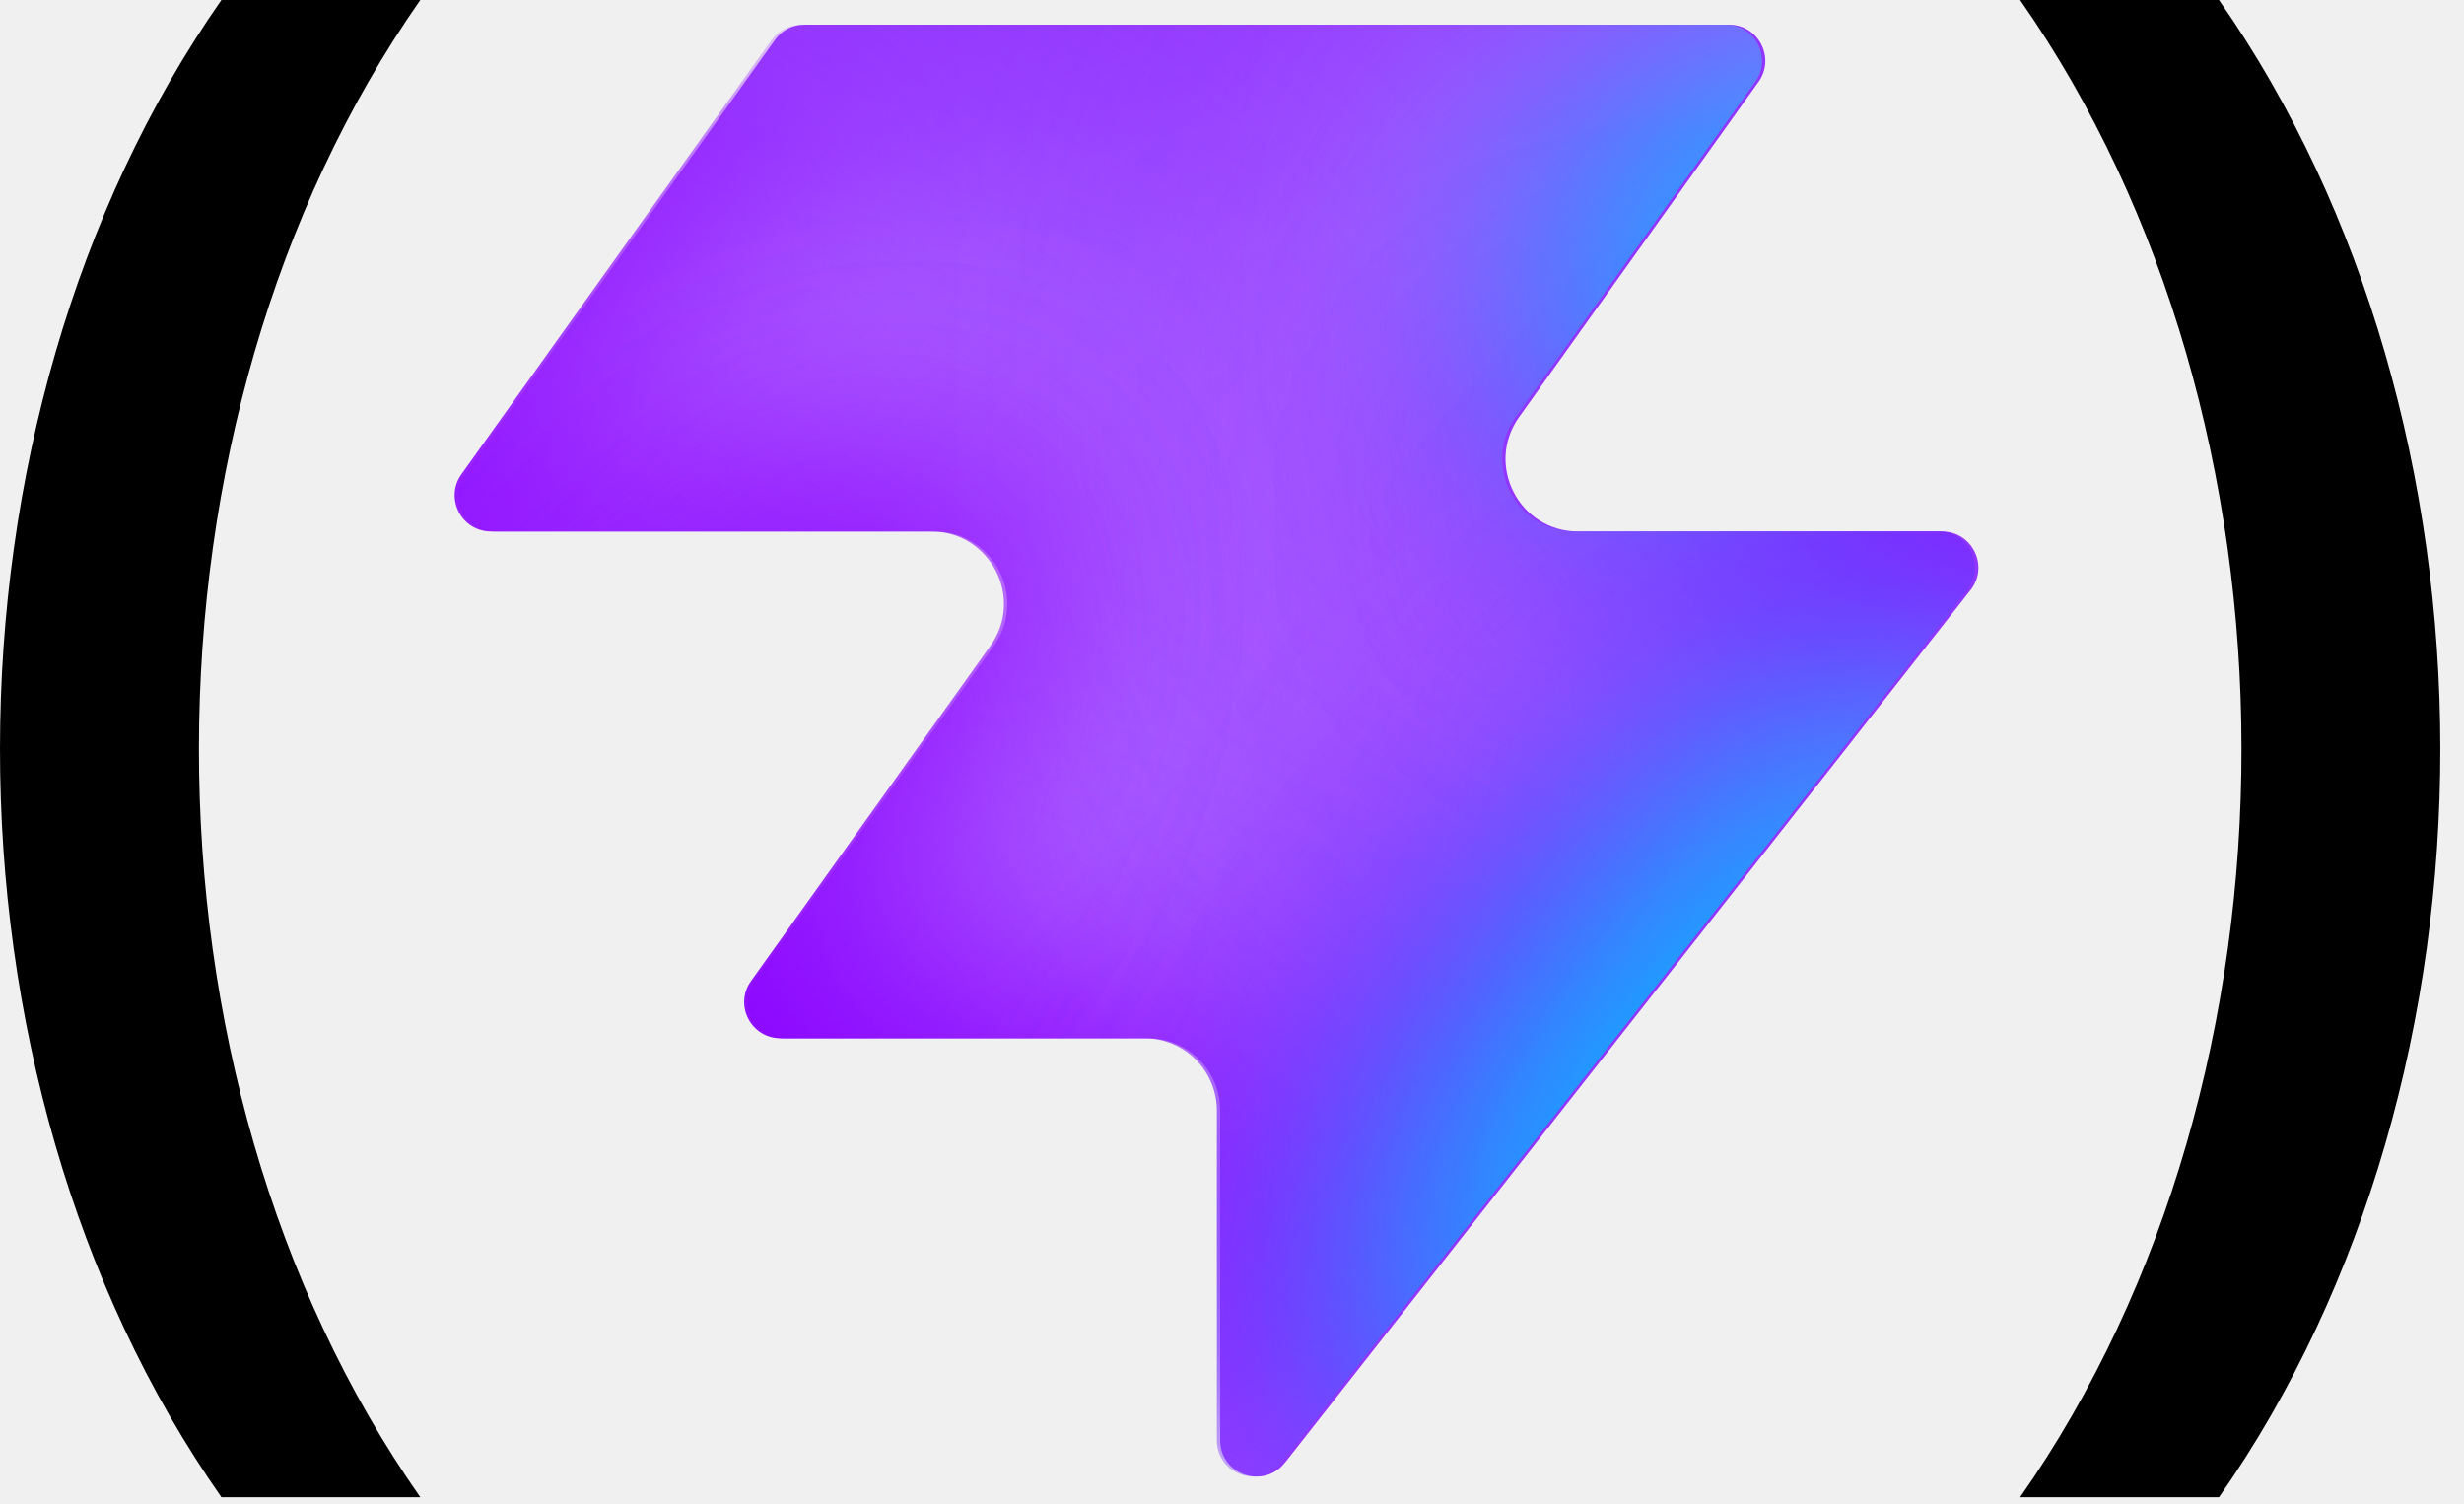
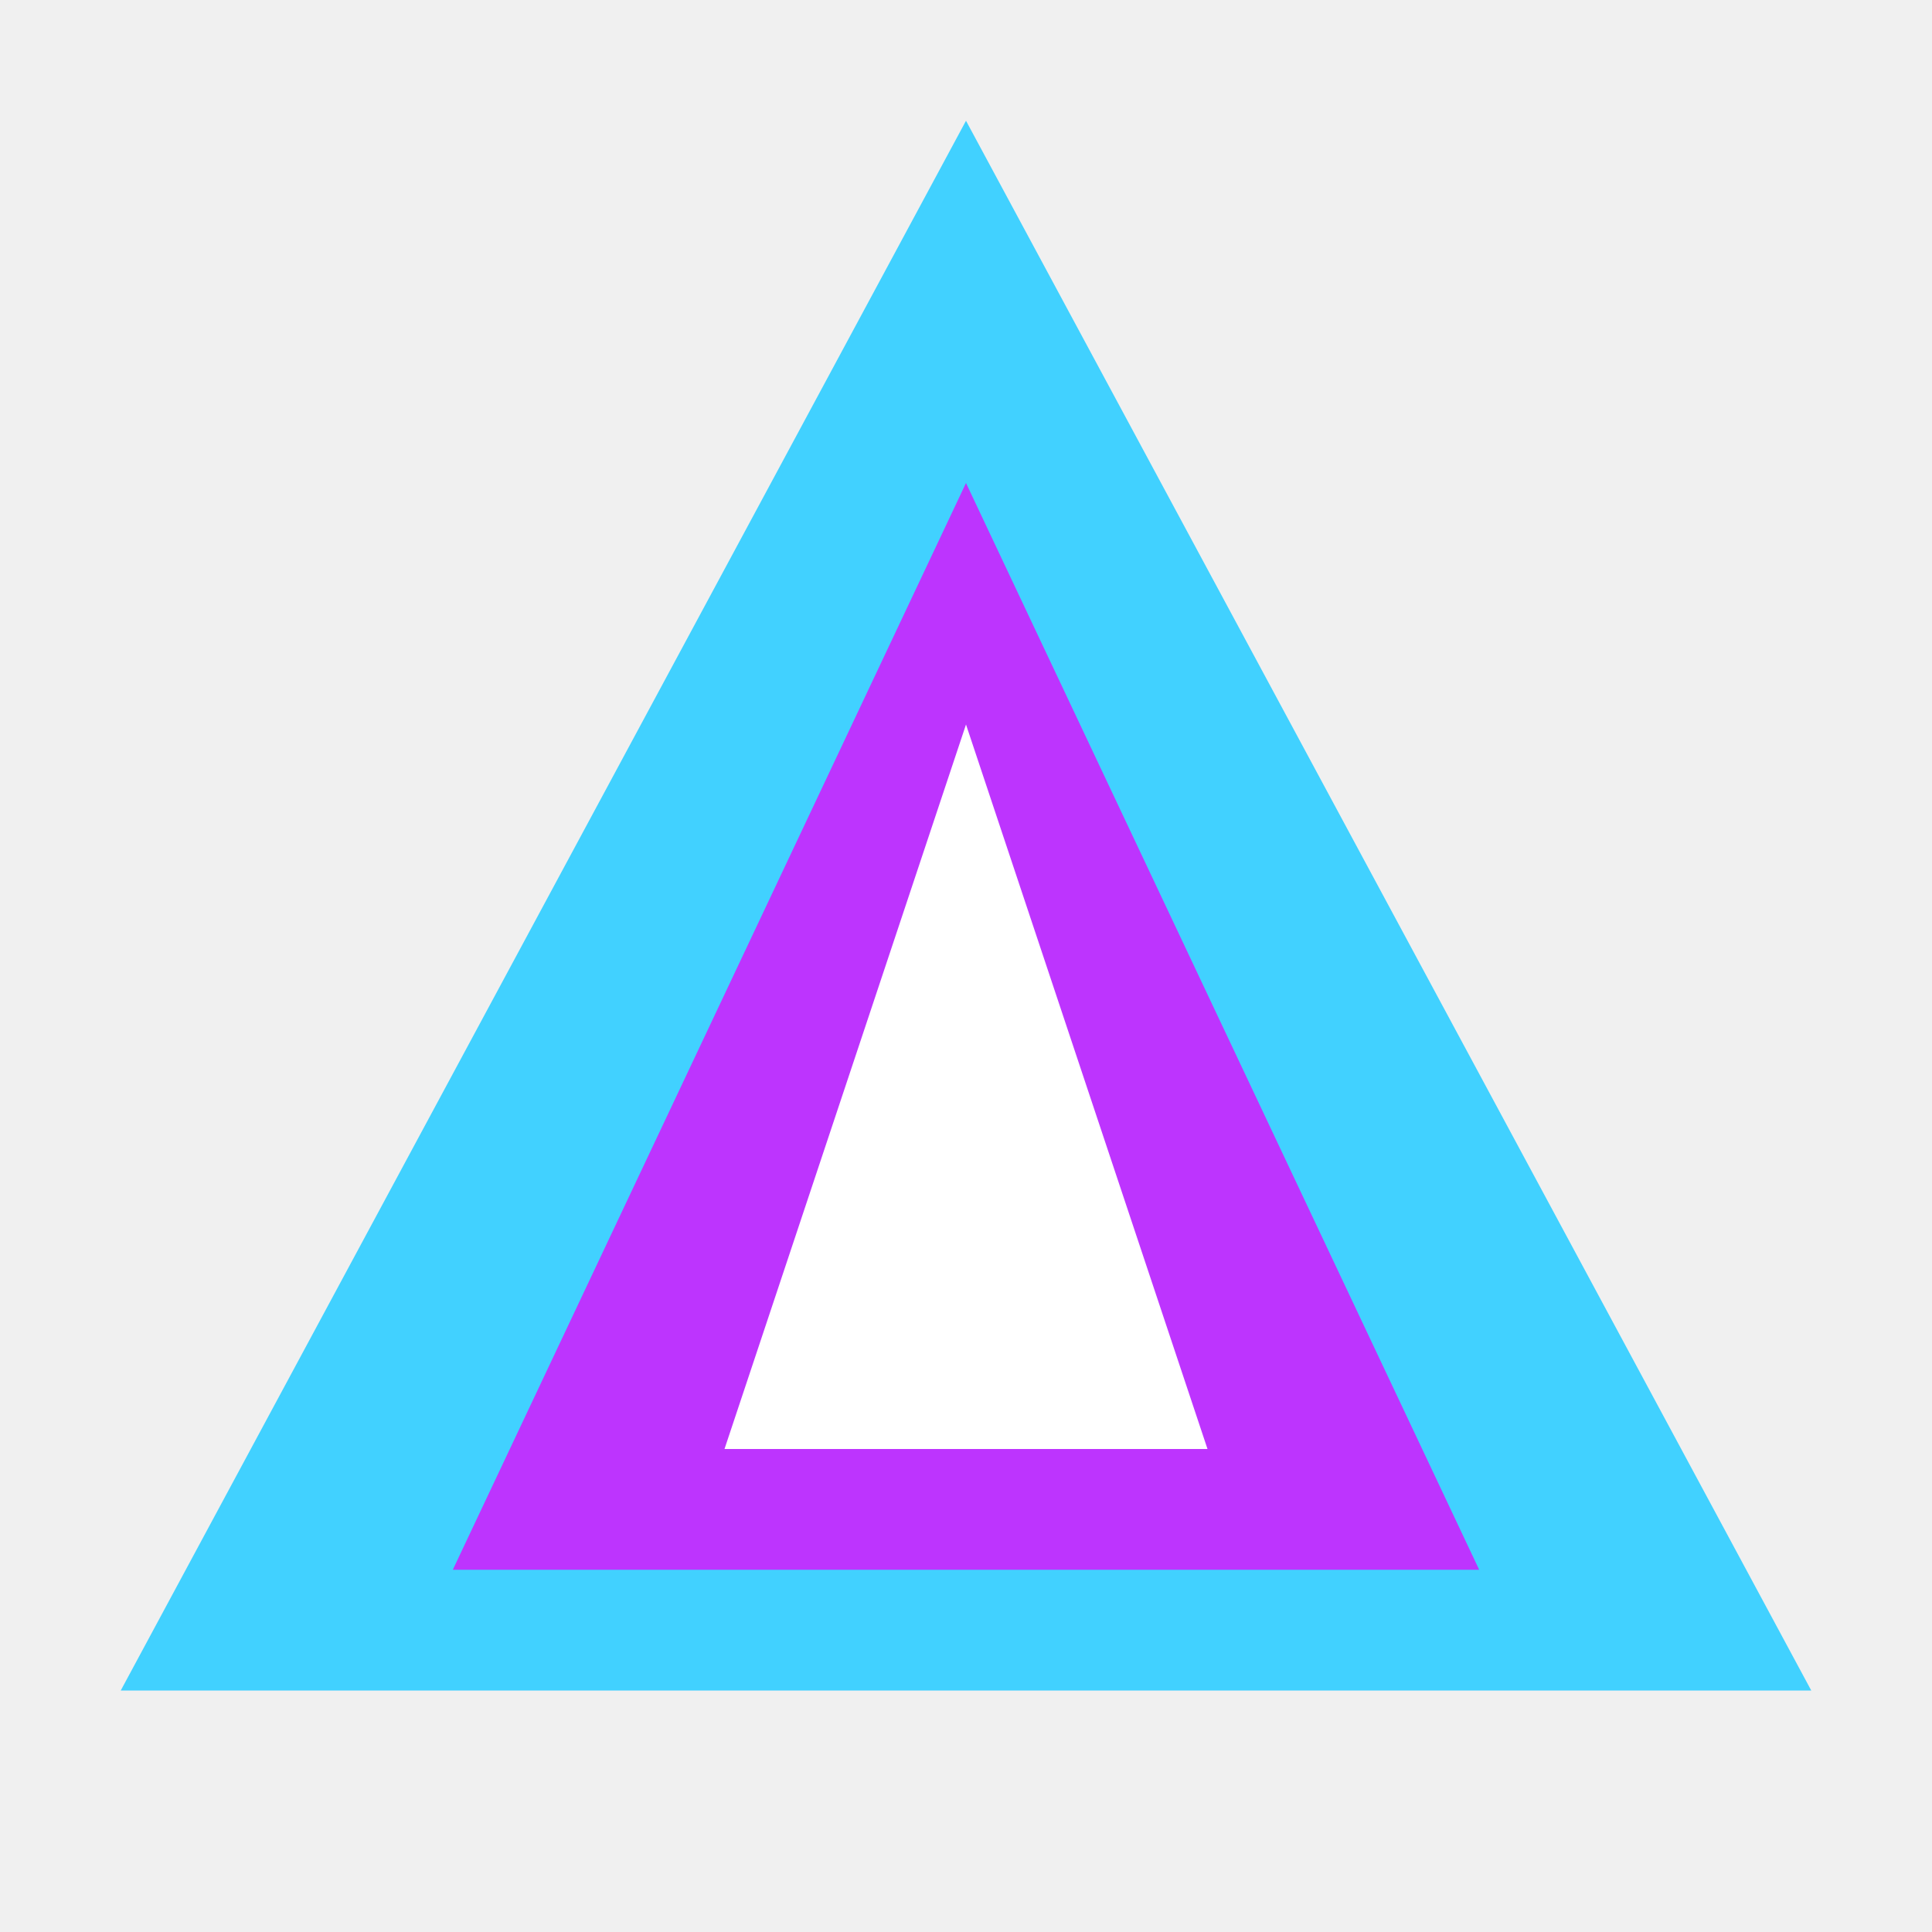
- <svg xmlns="http://www.w3.org/2000/svg" width="77" height="47" fill="none" aria-labelledby="vite-logo-title" viewBox="0 0 77 47">
-   <style>.parenthesis{fill:#000}@media (prefers-color-scheme:dark){.parenthesis{fill:#fff}}</style>
-   <path fill="#9135ff" d="M40.151 45.71c-.663.844-2.02.374-2.02-.699V34.708a2.26 2.26 0 0 0-2.262-2.262H24.493c-.92 0-1.457-1.04-.92-1.788l7.479-10.471c1.07-1.498 0-3.578-1.842-3.578H15.443c-.92 0-1.456-1.04-.92-1.788l9.696-13.576c.213-.297.556-.474.92-.474h28.894c.92 0 1.456 1.04.92 1.788l-7.48 10.472c-1.07 1.497 0 3.578 1.842 3.578h11.376c.944 0 1.474 1.087.89 1.83L40.153 45.712z" />
-   <mask id="a" width="48" height="47" x="14" y="0" maskUnits="userSpaceOnUse" style="mask-type:alpha">
-     <path fill="#000" d="M40.047 45.71c-.663.843-2.02.374-2.02-.699V34.708a2.26 2.26 0 0 0-2.262-2.262H24.389c-.92 0-1.457-1.04-.92-1.788l7.479-10.472c1.07-1.497 0-3.578-1.842-3.578H15.34c-.92 0-1.456-1.04-.92-1.788l9.696-13.575c.213-.297.556-.474.92-.474H53.93c.92 0 1.456 1.04.92 1.788L47.37 13.03c-1.07 1.498 0 3.578 1.842 3.578h11.376c.944 0 1.474 1.088.89 1.831L40.049 45.712z" />
-   </mask>
-   <g mask="url(#a)">
-     <g filter="url(#b)">
-       <ellipse cx="5.508" cy="14.704" fill="#eee6ff" rx="5.508" ry="14.704" transform="rotate(269.814 20.96 11.29)scale(-1 1)" />
-     </g>
-     <g filter="url(#c)">
-       <ellipse cx="10.399" cy="29.851" fill="#eee6ff" rx="10.399" ry="29.851" transform="rotate(89.814 -16.902 -8.275)scale(1 -1)" />
-     </g>
-     <g filter="url(#d)">
-       <ellipse cx="5.508" cy="30.487" fill="#8900ff" rx="5.508" ry="30.487" transform="rotate(89.814 -19.197 -7.127)scale(1 -1)" />
-     </g>
-     <g filter="url(#e)">
-       <ellipse cx="5.508" cy="30.599" fill="#8900ff" rx="5.508" ry="30.599" transform="rotate(89.814 -25.928 4.177)scale(1 -1)" />
-     </g>
-     <g filter="url(#f)">
-       <ellipse cx="5.508" cy="30.599" fill="#8900ff" rx="5.508" ry="30.599" transform="rotate(89.814 -25.738 5.52)scale(1 -1)" />
-     </g>
-     <g filter="url(#g)">
-       <ellipse cx="14.072" cy="22.078" fill="#eee6ff" rx="14.072" ry="22.078" transform="rotate(93.35 31.245 55.578)scale(-1 1)" />
-     </g>
-     <g filter="url(#h)">
-       <ellipse cx="3.47" cy="21.501" fill="#8900ff" rx="3.47" ry="21.501" transform="rotate(89.009 35.419 55.202)scale(-1 1)" />
-     </g>
-     <g filter="url(#i)">
-       <ellipse cx="3.47" cy="21.501" fill="#8900ff" rx="3.47" ry="21.501" transform="rotate(89.009 35.419 55.202)scale(-1 1)" />
-     </g>
-     <g filter="url(#j)">
-       <ellipse cx="14.592" cy="9.743" fill="#8900ff" rx="4.407" ry="29.108" transform="rotate(39.51 14.592 9.743)" />
-     </g>
-     <g filter="url(#k)">
-       <ellipse cx="61.728" cy="-5.321" fill="#8900ff" rx="4.407" ry="29.108" transform="rotate(37.892 61.728 -5.32)" />
-     </g>
-     <g filter="url(#l)">
-       <ellipse cx="55.618" cy="7.104" fill="#00c2ff" rx="5.971" ry="9.665" transform="rotate(37.892 55.618 7.104)" />
-     </g>
-     <g filter="url(#m)">
-       <ellipse cx="12.326" cy="39.103" fill="#8900ff" rx="4.407" ry="29.108" transform="rotate(37.892 12.326 39.103)" />
-     </g>
-     <g filter="url(#n)">
-       <ellipse cx="12.326" cy="39.103" fill="#8900ff" rx="4.407" ry="29.108" transform="rotate(37.892 12.326 39.103)" />
-     </g>
-     <g filter="url(#o)">
-       <ellipse cx="49.857" cy="30.678" fill="#8900ff" rx="4.407" ry="29.108" transform="rotate(37.892 49.857 30.678)" />
-     </g>
-     <g filter="url(#p)">
-       <ellipse cx="52.623" cy="33.171" fill="#00c2ff" rx="5.971" ry="15.297" transform="rotate(37.892 52.623 33.17)" />
-     </g>
-   </g>
-   <path d="M6.919 0c-9.198 13.166-9.252 33.575 0 46.789h6.215c-9.25-13.214-9.196-33.623 0-46.789zm62.424 0h-6.215c9.198 13.166 9.252 33.575 0 46.789h6.215c9.25-13.214 9.196-33.623 0-46.789" class="parenthesis" />
-   <defs>
-     <filter id="b" width="60.045" height="41.654" x="-5.564" y="16.92" color-interpolation-filters="sRGB" filterUnits="userSpaceOnUse">
-       <feFlood flood-opacity="0" result="BackgroundImageFix" />
-       <feBlend in="SourceGraphic" in2="BackgroundImageFix" result="shape" />
-       <feGaussianBlur result="effect1_foregroundBlur_2002_17286" stdDeviation="7.659" />
-     </filter>
-     <filter id="c" width="90.34" height="51.437" x="-40.407" y="-6.762" color-interpolation-filters="sRGB" filterUnits="userSpaceOnUse">
-       <feFlood flood-opacity="0" result="BackgroundImageFix" />
-       <feBlend in="SourceGraphic" in2="BackgroundImageFix" result="shape" />
-       <feGaussianBlur result="effect1_foregroundBlur_2002_17286" stdDeviation="7.659" />
-     </filter>
-     <filter id="d" width="79.355" height="29.4" x="-35.435" y="2.801" color-interpolation-filters="sRGB" filterUnits="userSpaceOnUse">
-       <feFlood flood-opacity="0" result="BackgroundImageFix" />
-       <feBlend in="SourceGraphic" in2="BackgroundImageFix" result="shape" />
-       <feGaussianBlur result="effect1_foregroundBlur_2002_17286" stdDeviation="4.596" />
-     </filter>
-     <filter id="e" width="79.579" height="29.4" x="-30.84" y="20.8" color-interpolation-filters="sRGB" filterUnits="userSpaceOnUse">
-       <feFlood flood-opacity="0" result="BackgroundImageFix" />
-       <feBlend in="SourceGraphic" in2="BackgroundImageFix" result="shape" />
-       <feGaussianBlur result="effect1_foregroundBlur_2002_17286" stdDeviation="4.596" />
-     </filter>
-     <filter id="f" width="79.579" height="29.4" x="-29.307" y="21.949" color-interpolation-filters="sRGB" filterUnits="userSpaceOnUse">
-       <feFlood flood-opacity="0" result="BackgroundImageFix" />
-       <feBlend in="SourceGraphic" in2="BackgroundImageFix" result="shape" />
-       <feGaussianBlur result="effect1_foregroundBlur_2002_17286" stdDeviation="4.596" />
-     </filter>
-     <filter id="g" width="74.749" height="58.852" x="29.961" y="-17.13" color-interpolation-filters="sRGB" filterUnits="userSpaceOnUse">
-       <feFlood flood-opacity="0" result="BackgroundImageFix" />
-       <feBlend in="SourceGraphic" in2="BackgroundImageFix" result="shape" />
-       <feGaussianBlur result="effect1_foregroundBlur_2002_17286" stdDeviation="7.659" />
-     </filter>
-     <filter id="h" width="61.377" height="25.362" x="37.754" y="3.055" color-interpolation-filters="sRGB" filterUnits="userSpaceOnUse">
-       <feFlood flood-opacity="0" result="BackgroundImageFix" />
-       <feBlend in="SourceGraphic" in2="BackgroundImageFix" result="shape" />
-       <feGaussianBlur result="effect1_foregroundBlur_2002_17286" stdDeviation="4.596" />
-     </filter>
-     <filter id="i" width="61.377" height="25.362" x="37.754" y="3.055" color-interpolation-filters="sRGB" filterUnits="userSpaceOnUse">
-       <feFlood flood-opacity="0" result="BackgroundImageFix" />
-       <feBlend in="SourceGraphic" in2="BackgroundImageFix" result="shape" />
-       <feGaussianBlur result="effect1_foregroundBlur_2002_17286" stdDeviation="4.596" />
-     </filter>
-     <filter id="j" width="56.045" height="63.649" x="-13.43" y="-22.082" color-interpolation-filters="sRGB" filterUnits="userSpaceOnUse">
-       <feFlood flood-opacity="0" result="BackgroundImageFix" />
-       <feBlend in="SourceGraphic" in2="BackgroundImageFix" result="shape" />
-       <feGaussianBlur result="effect1_foregroundBlur_2002_17286" stdDeviation="4.596" />
-     </filter>
-     <filter id="k" width="54.814" height="64.646" x="34.321" y="-37.644" color-interpolation-filters="sRGB" filterUnits="userSpaceOnUse">
-       <feFlood flood-opacity="0" result="BackgroundImageFix" />
-       <feBlend in="SourceGraphic" in2="BackgroundImageFix" result="shape" />
-       <feGaussianBlur result="effect1_foregroundBlur_2002_17286" stdDeviation="4.596" />
-     </filter>
-     <filter id="l" width="33.541" height="35.313" x="38.847" y="-10.552" color-interpolation-filters="sRGB" filterUnits="userSpaceOnUse">
-       <feFlood flood-opacity="0" result="BackgroundImageFix" />
-       <feBlend in="SourceGraphic" in2="BackgroundImageFix" result="shape" />
-       <feGaussianBlur result="effect1_foregroundBlur_2002_17286" stdDeviation="4.596" />
-     </filter>
-     <filter id="m" width="54.814" height="64.646" x="-15.081" y="6.78" color-interpolation-filters="sRGB" filterUnits="userSpaceOnUse">
-       <feFlood flood-opacity="0" result="BackgroundImageFix" />
-       <feBlend in="SourceGraphic" in2="BackgroundImageFix" result="shape" />
-       <feGaussianBlur result="effect1_foregroundBlur_2002_17286" stdDeviation="4.596" />
-     </filter>
-     <filter id="n" width="54.814" height="64.646" x="-15.081" y="6.78" color-interpolation-filters="sRGB" filterUnits="userSpaceOnUse">
-       <feFlood flood-opacity="0" result="BackgroundImageFix" />
-       <feBlend in="SourceGraphic" in2="BackgroundImageFix" result="shape" />
-       <feGaussianBlur result="effect1_foregroundBlur_2002_17286" stdDeviation="4.596" />
-     </filter>
-     <filter id="o" width="54.814" height="64.646" x="22.45" y="-1.645" color-interpolation-filters="sRGB" filterUnits="userSpaceOnUse">
-       <feFlood flood-opacity="0" result="BackgroundImageFix" />
-       <feBlend in="SourceGraphic" in2="BackgroundImageFix" result="shape" />
-       <feGaussianBlur result="effect1_foregroundBlur_2002_17286" stdDeviation="4.596" />
-     </filter>
-     <filter id="p" width="39.409" height="43.623" x="32.919" y="11.36" color-interpolation-filters="sRGB" filterUnits="userSpaceOnUse">
-       <feFlood flood-opacity="0" result="BackgroundImageFix" />
-       <feBlend in="SourceGraphic" in2="BackgroundImageFix" result="shape" />
-       <feGaussianBlur result="effect1_foregroundBlur_2002_17286" stdDeviation="4.596" />
-     </filter>
-   </defs>
+ <svg xmlns="http://www.w3.org/2000/svg" viewBox="0 0 32 32">
+   <polygon fill="#41d1ff" points="16,2 30,28 2,28" />
+   <polygon fill="#bd34fe" points="16,8 24.5,26 7.5,26" />
+   <polygon fill="#fff" points="16,12 20,24 12,24" />
</svg>
